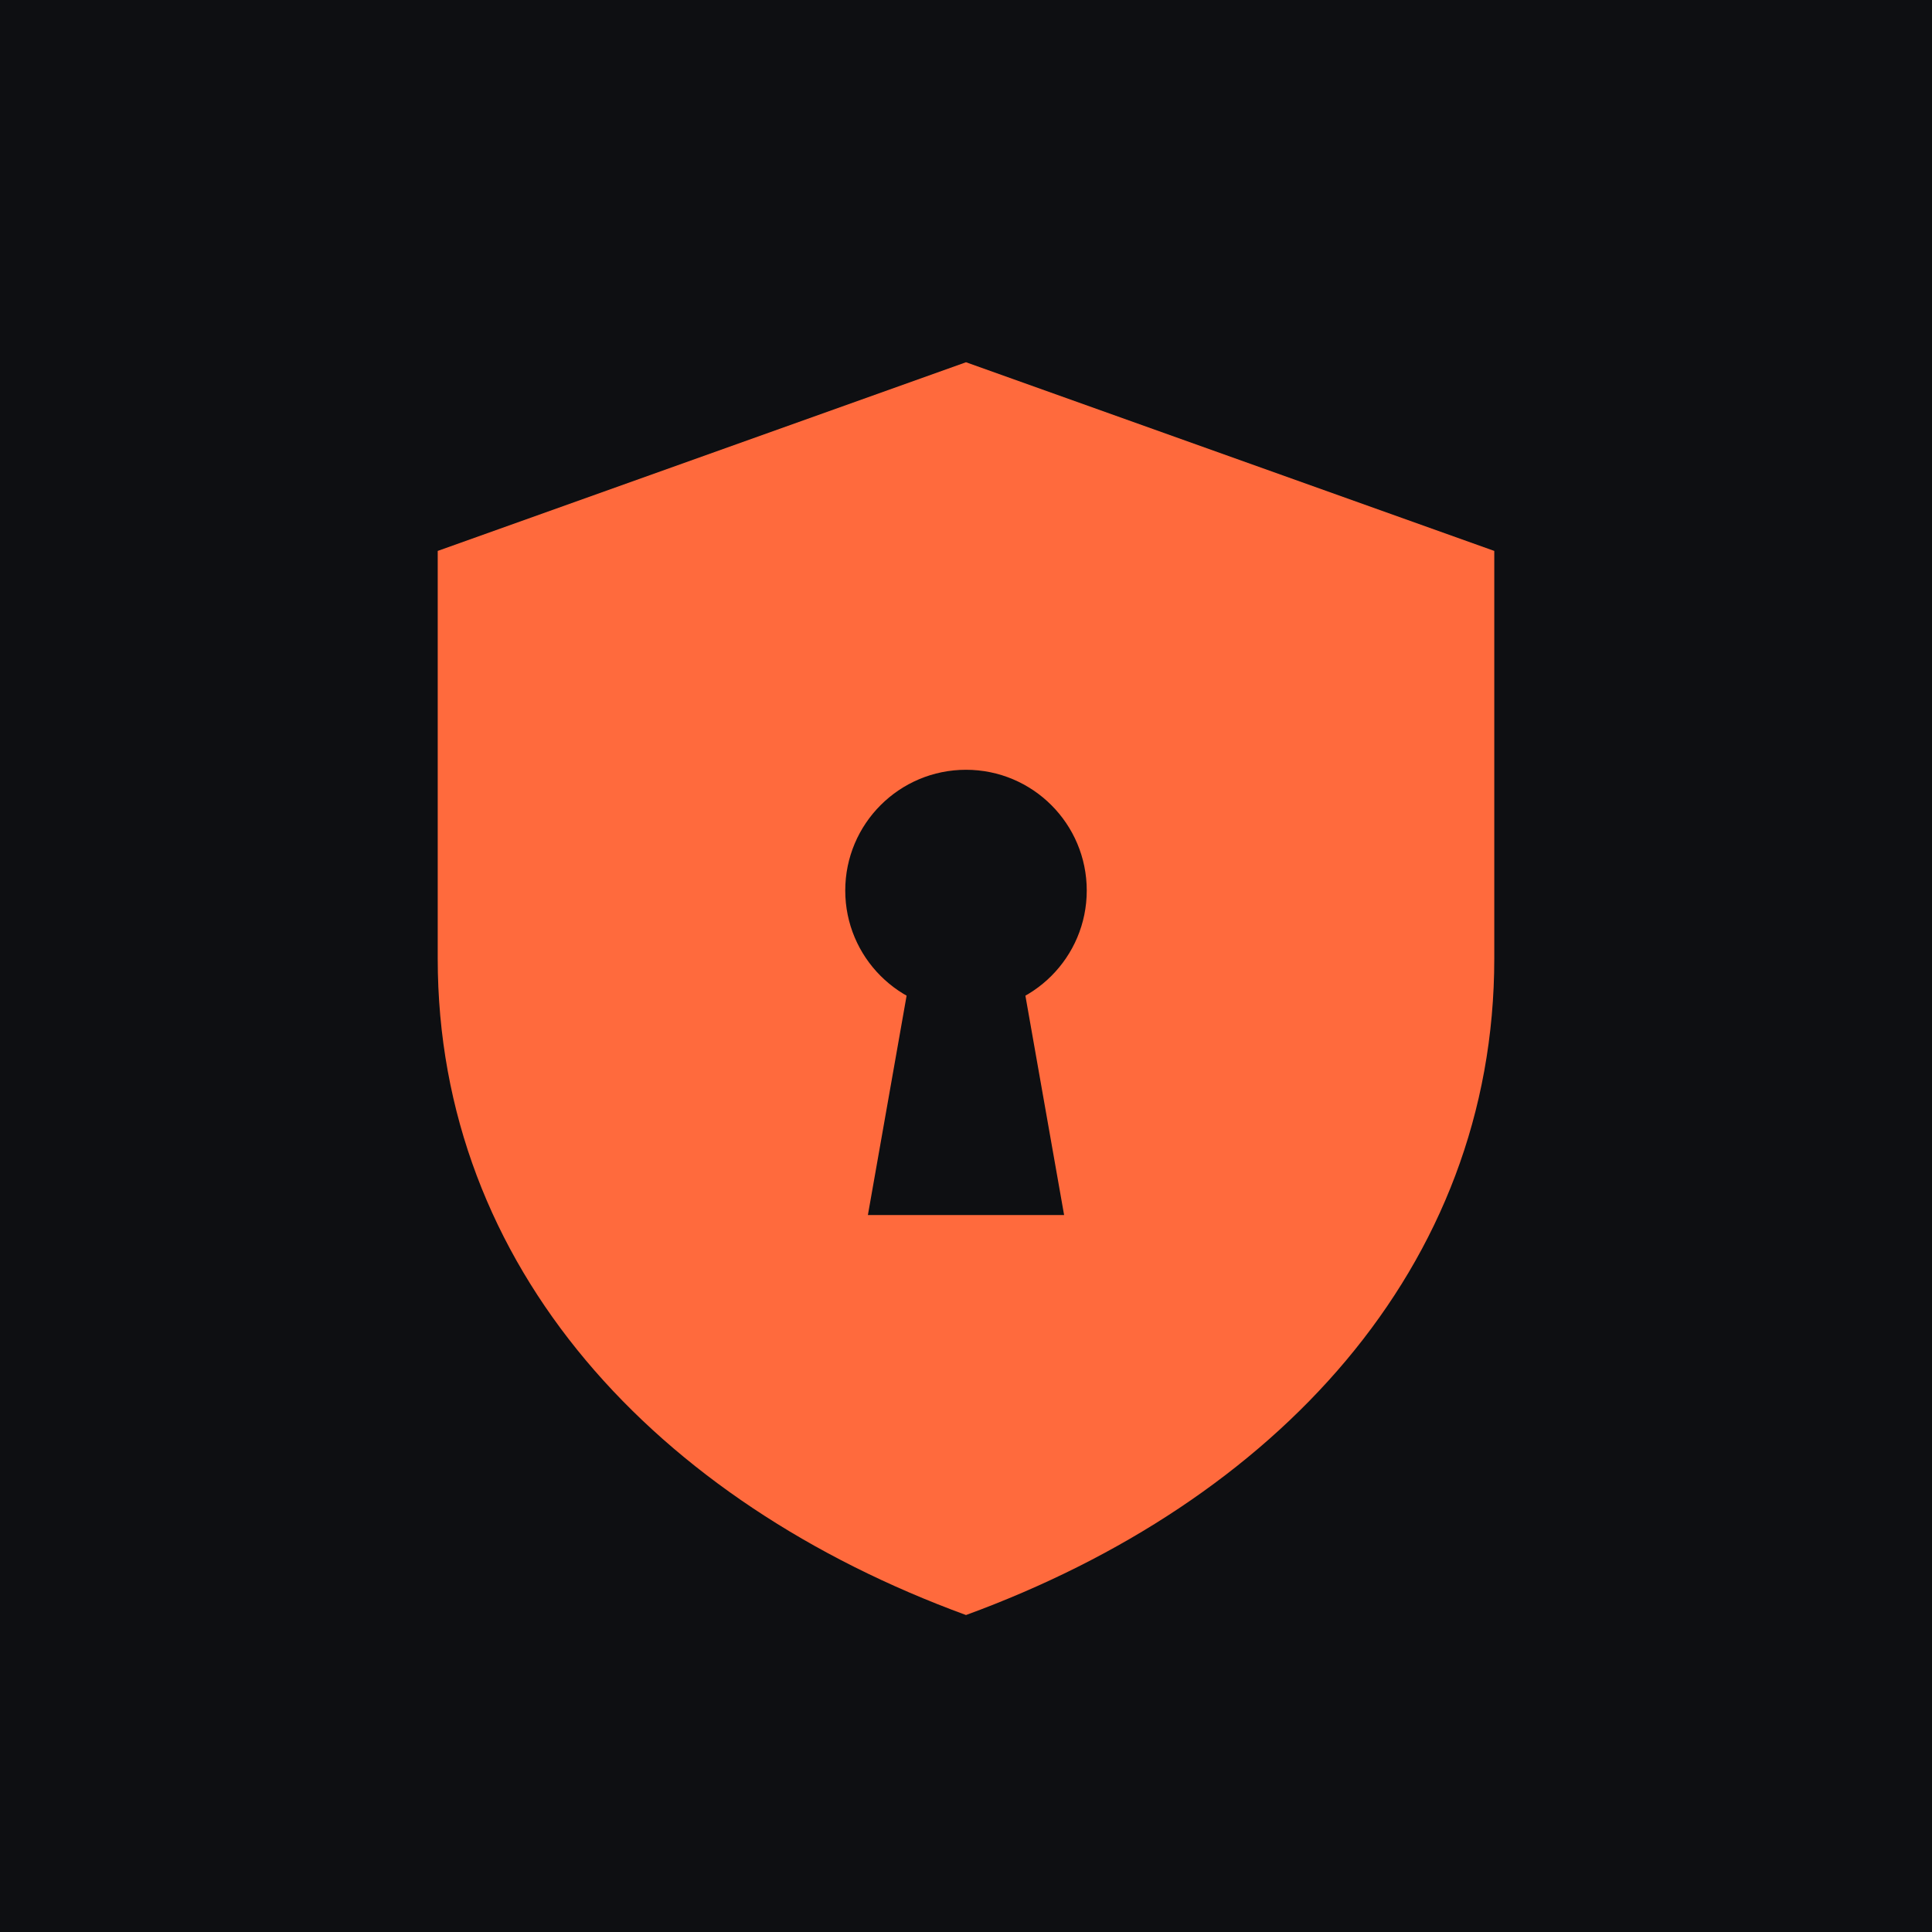
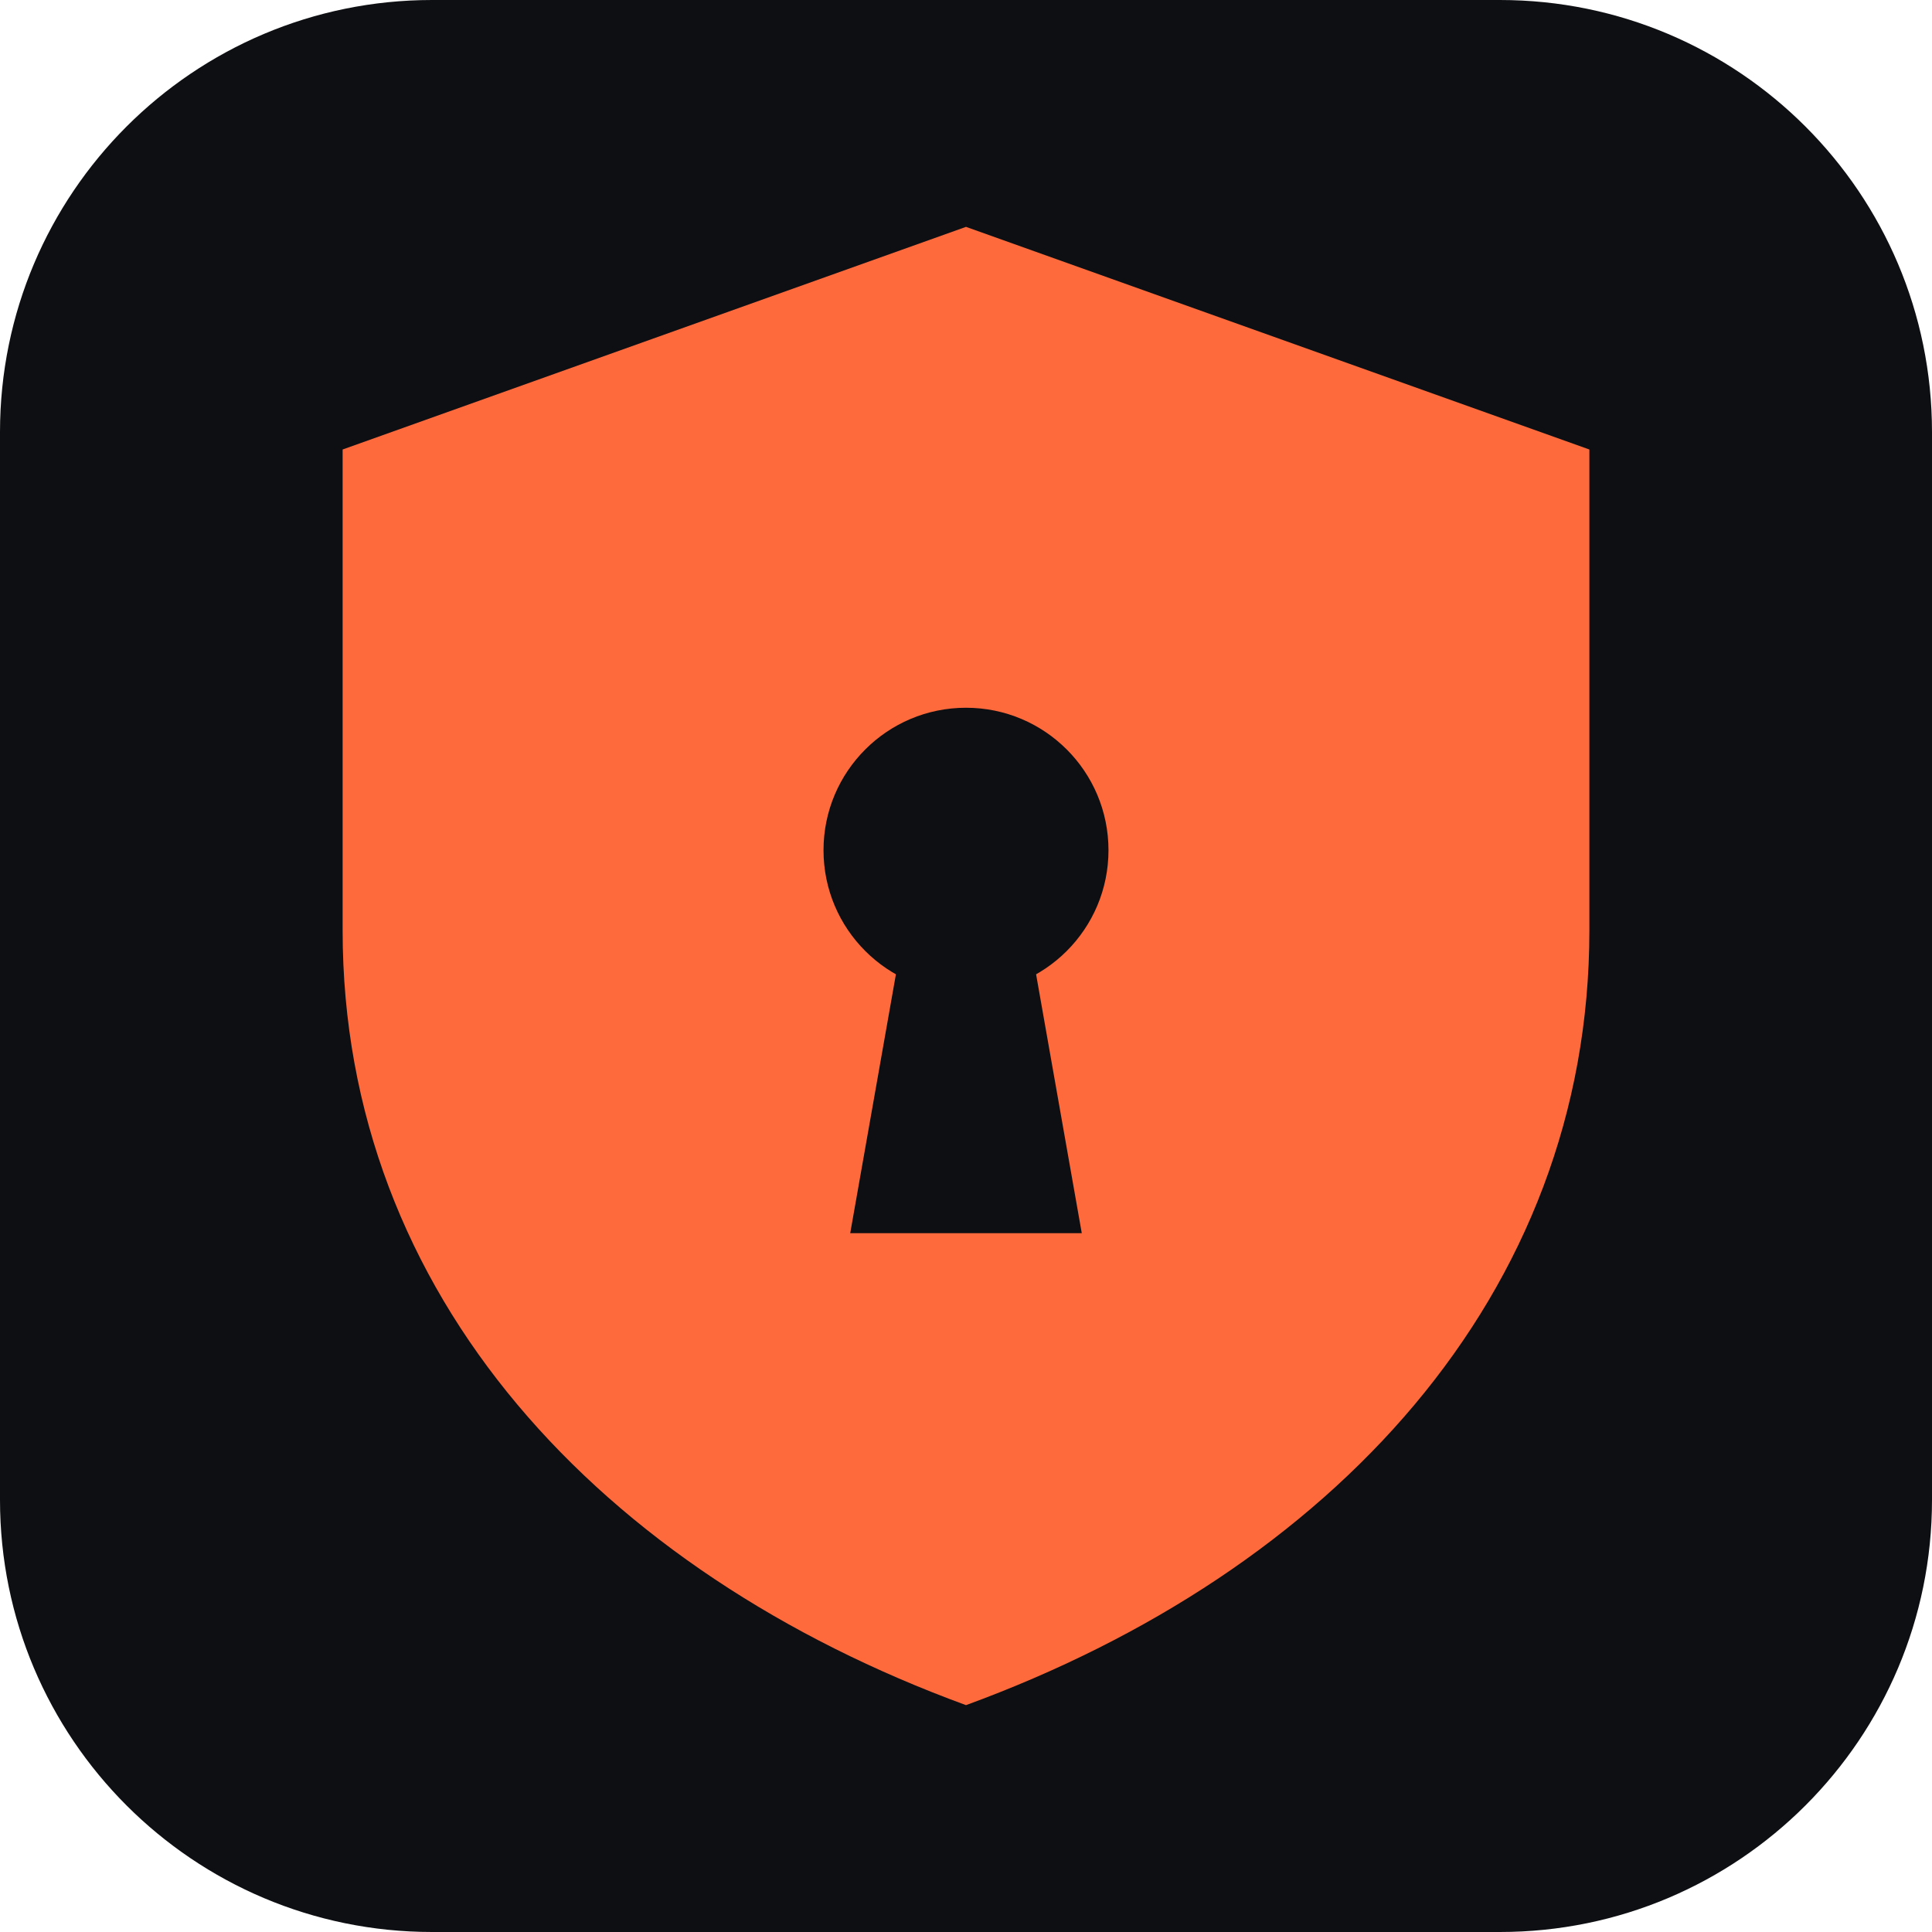
<svg xmlns="http://www.w3.org/2000/svg" width="512" height="512" viewBox="0 0 512 512" role="img" aria-label="LeakStop: a shield with a keyhole">
-   <rect width="512" height="512" fill="#0E0F12" />
-   <path d="M256 96 L396 146 V254 C396 336 338 398 256 428 C174 398 116 336 116 254 V146 Z" fill="#FF6A3D" />
-   <circle cx="256" cy="236" r="32" fill="#0E0F12" />
-   <path d="M242 254 H270 L282 322 H230 Z" fill="#0E0F12" />
+   <rect width="512" height="512" rx="114.5" fill="#0E0F12" />
+   <g transform="translate(256 256) scale(1.18) translate(-256 -262)">
+     <path d="M256 96 L396 146 V254 C396 336 338 398 256 428 C174 398 116 336 116 254 V146 Z" fill="#FF6A3D" />
+     <circle cx="256" cy="236" r="32" fill="#0E0F12" />
+     <path d="M242 254 H270 L282 322 H230 Z" fill="#0E0F12" />
+   </g>
</svg>
